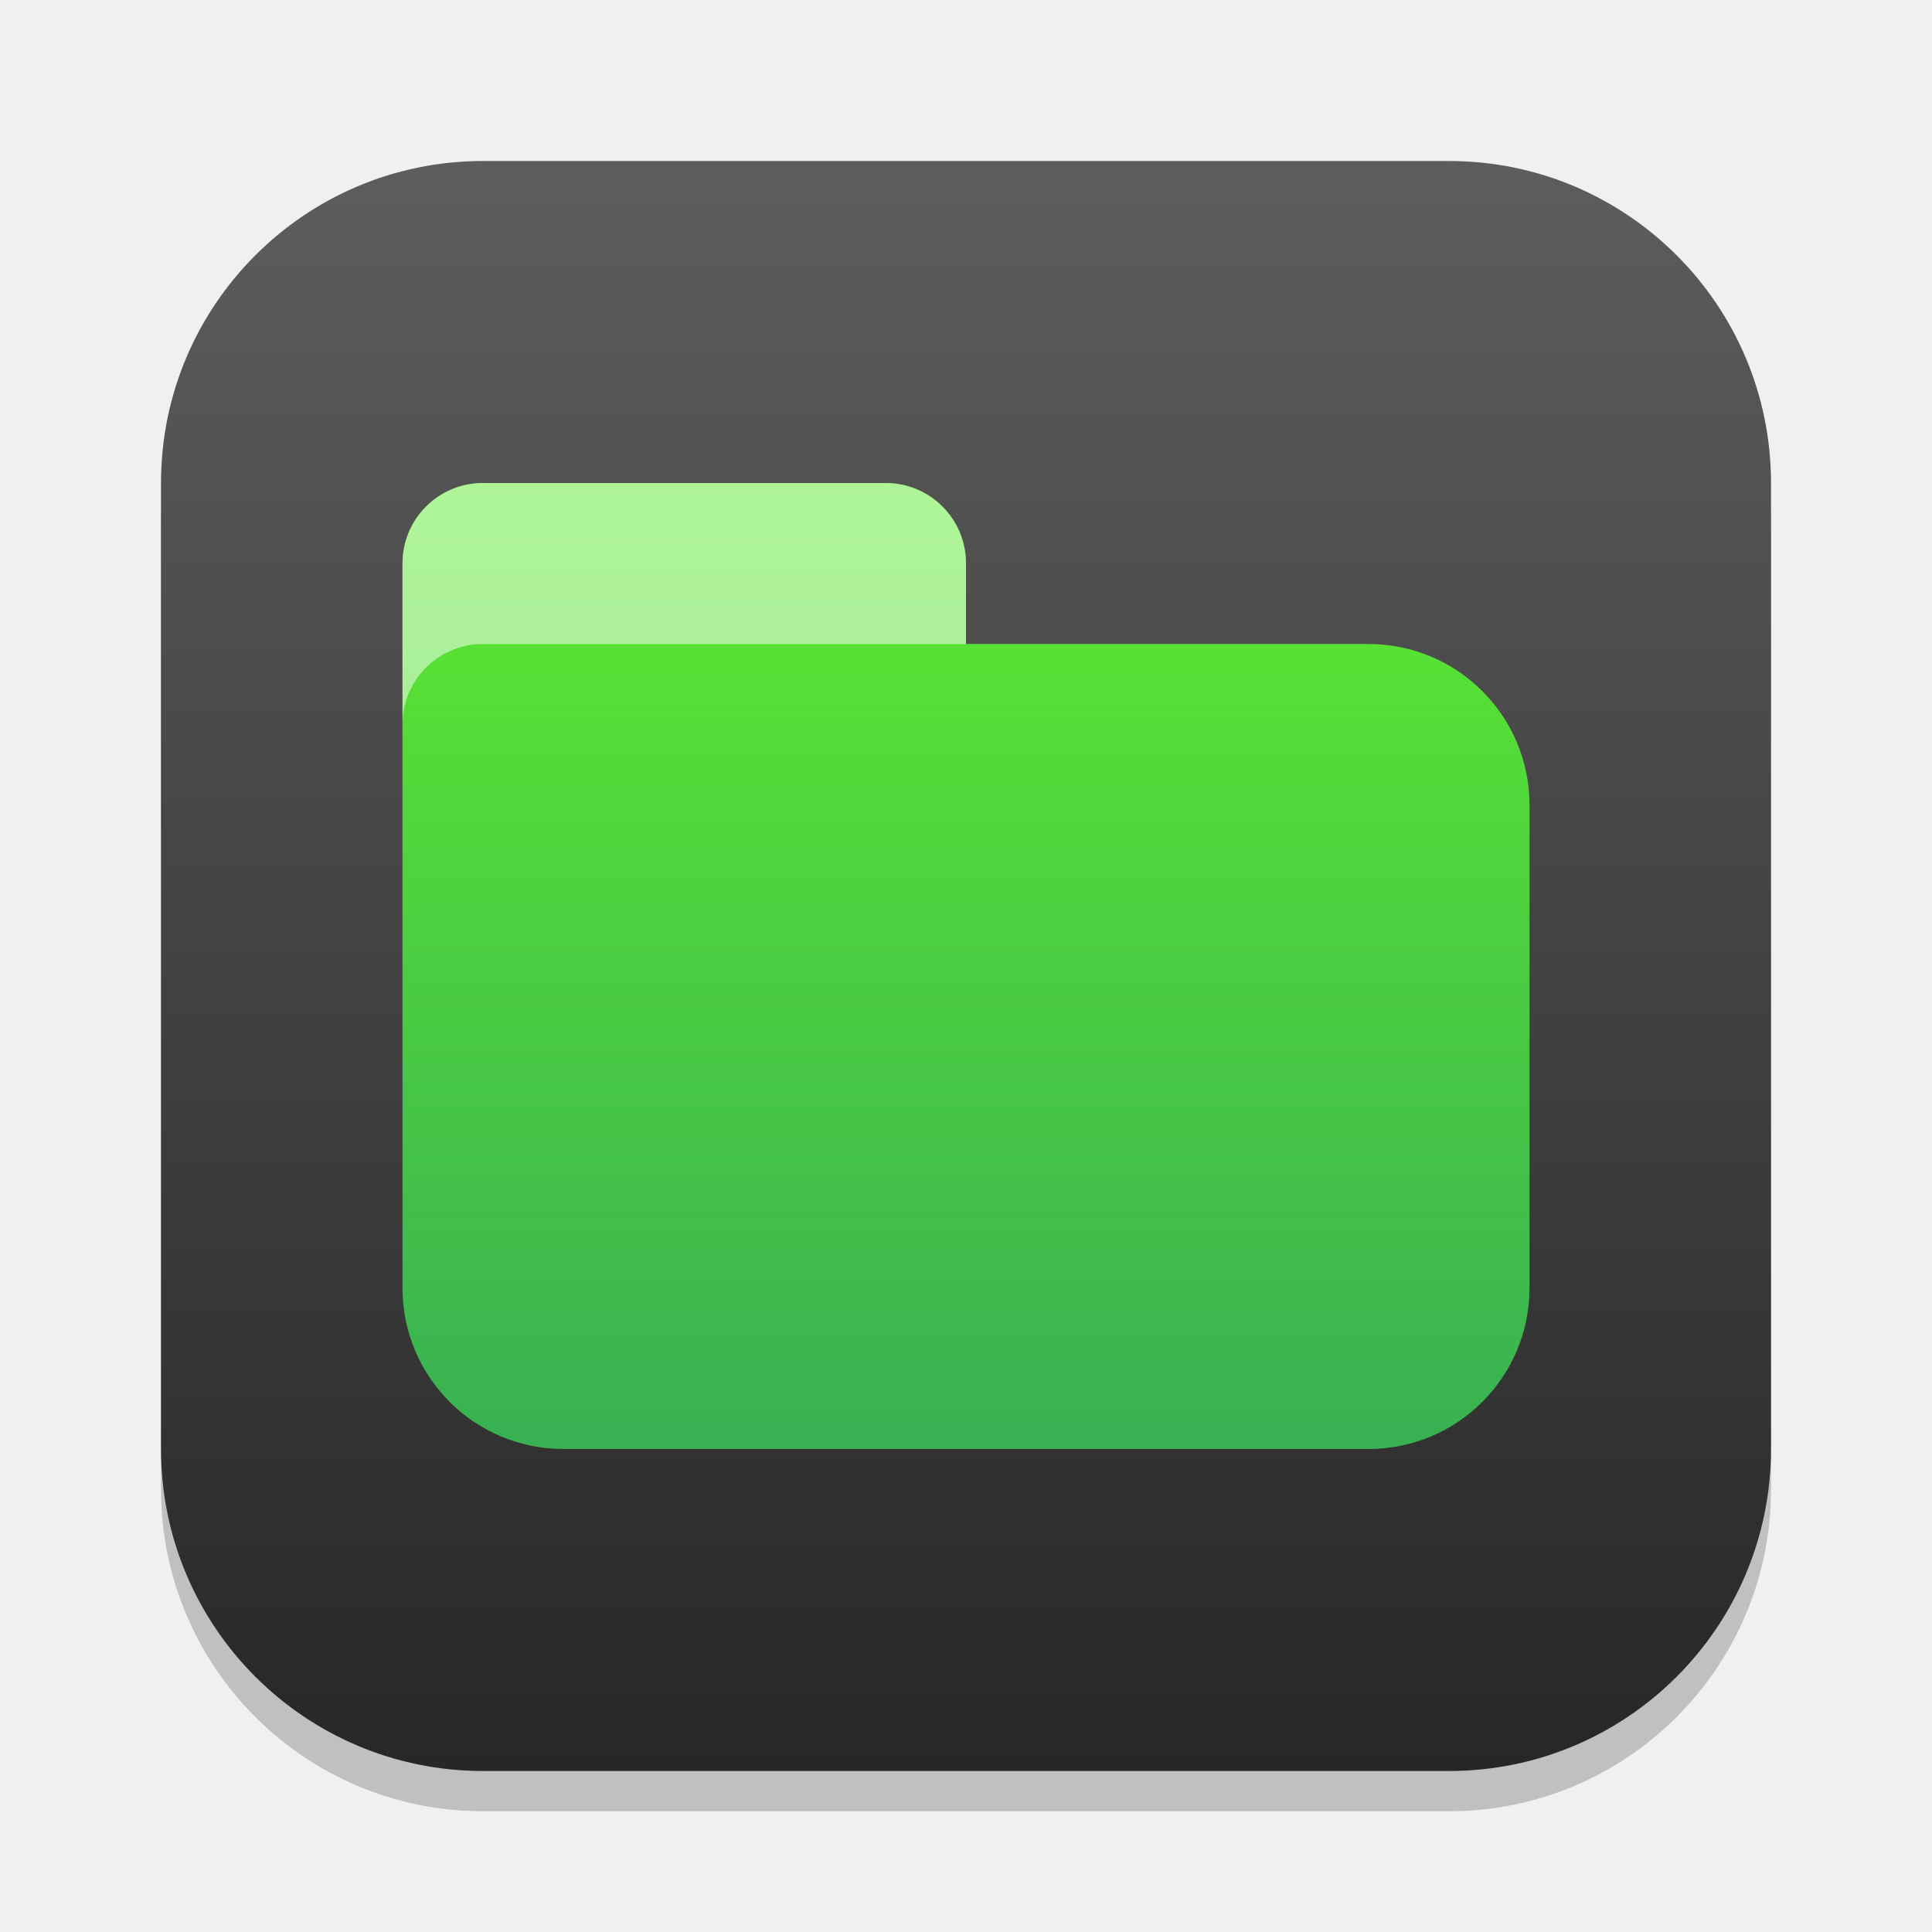
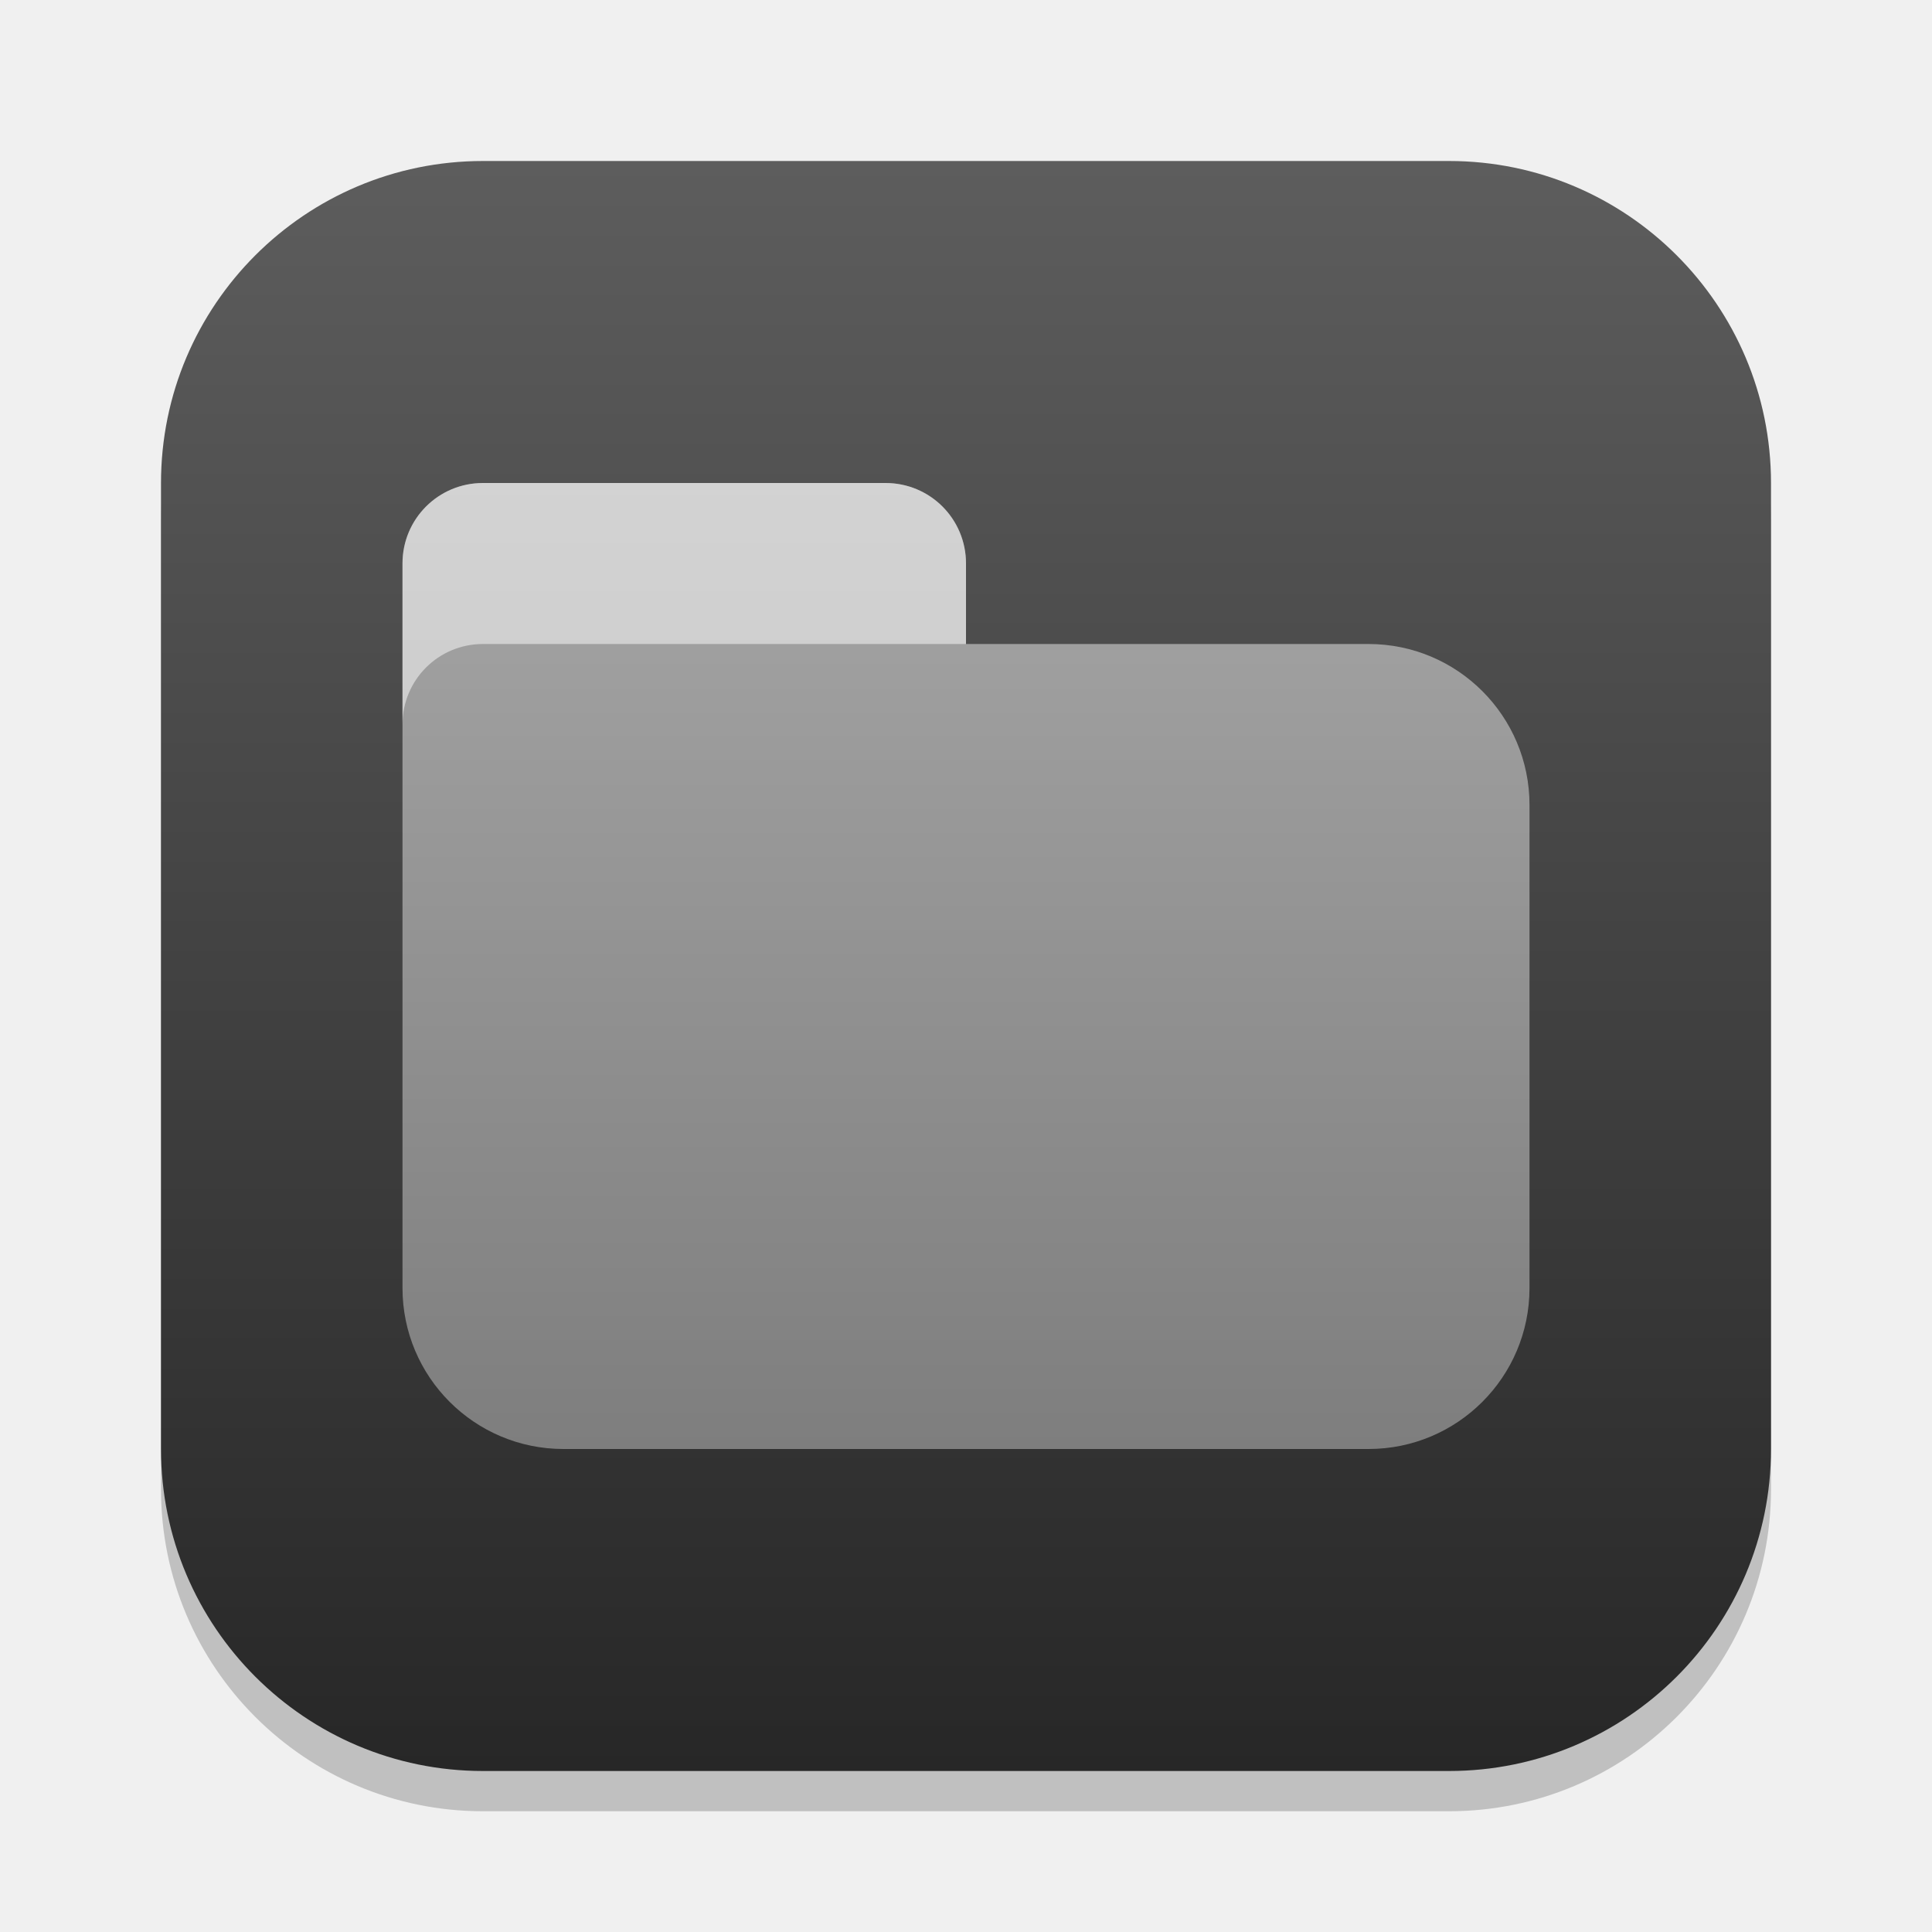
<svg xmlns="http://www.w3.org/2000/svg" xmlns:xlink="http://www.w3.org/1999/xlink" width="24" height="24" viewBox="0 0 24 24" version="1.1" id="svg1">
  <defs id="defs1">
    <linearGradient xlink:href="#4852" id="linearGradient4" x1="16" y1="30" x2="16" y2="2" gradientUnits="userSpaceOnUse" gradientTransform="matrix(0.7142857,0,0,0.7142857,0.5714286,0.5714286)" />
    <linearGradient id="4852">
      <stop style="stop-color:#272727;stop-opacity:1;" offset="0" id="stop14555" />
      <stop style="stop-color:#5d5d5d;stop-opacity:1;" offset="1" id="stop14557" />
    </linearGradient>
    <linearGradient id="linearGradient3147">
-       <stop style="stop-color:#38b053;stop-opacity:1;" offset="0" id="stop3143" />
-       <stop style="stop-color:#5eeb2f;stop-opacity:1;" offset="1" id="stop3145" />
+       <stop style="stop-color:#7e7e7e;stop-opacity:1;" offset="0" id="stop3143" />
+       <stop style="stop-color:#a6a6a6;stop-opacity:1;" offset="1" id="stop3145" />
    </linearGradient>
    <linearGradient xlink:href="#linearGradient3147" id="linearGradient2" x1="18" y1="17" x2="18" y2="5" gradientUnits="userSpaceOnUse" gradientTransform="translate(1,1)" />
  </defs>
  <rect style="opacity:0.2;fill:#000000;stroke-width:1.75" id="rect1" width="20" height="20" x="2" y="2.5" ry="4" />
  <rect style="fill:url(#linearGradient4);stroke-width:0.714" id="rect2" width="20" height="20" x="2" y="2" ry="4" />
  <path id="rect346" style="fill:url(#linearGradient2);stroke-width:1;stroke-linecap:round;stroke-linejoin:round" d="m 6,6 c -0.554,0 -1,0.446 -1,1 V 16 c 0,1.105 0.895,2 2,2 h 10 c 1.105,0 2,-0.895 2,-2 V 10 C 19,8.895 18.105,8 17,8 h -5 v -1 c 0,-0.554 -0.446,-1 -1,-1 z" />
  <path id="rect954-6" style="opacity:0.5;fill:#ffffff;stroke-width:1;stroke-linecap:round;stroke-linejoin:round" d="M 6,6 C 5.446,6 5,6.446 5,7 V 9 C 5,8.446 5.446,8 6,8 h 6 V 7 C 12,6.446 11.554,6 11,6 Z" />
</svg>
